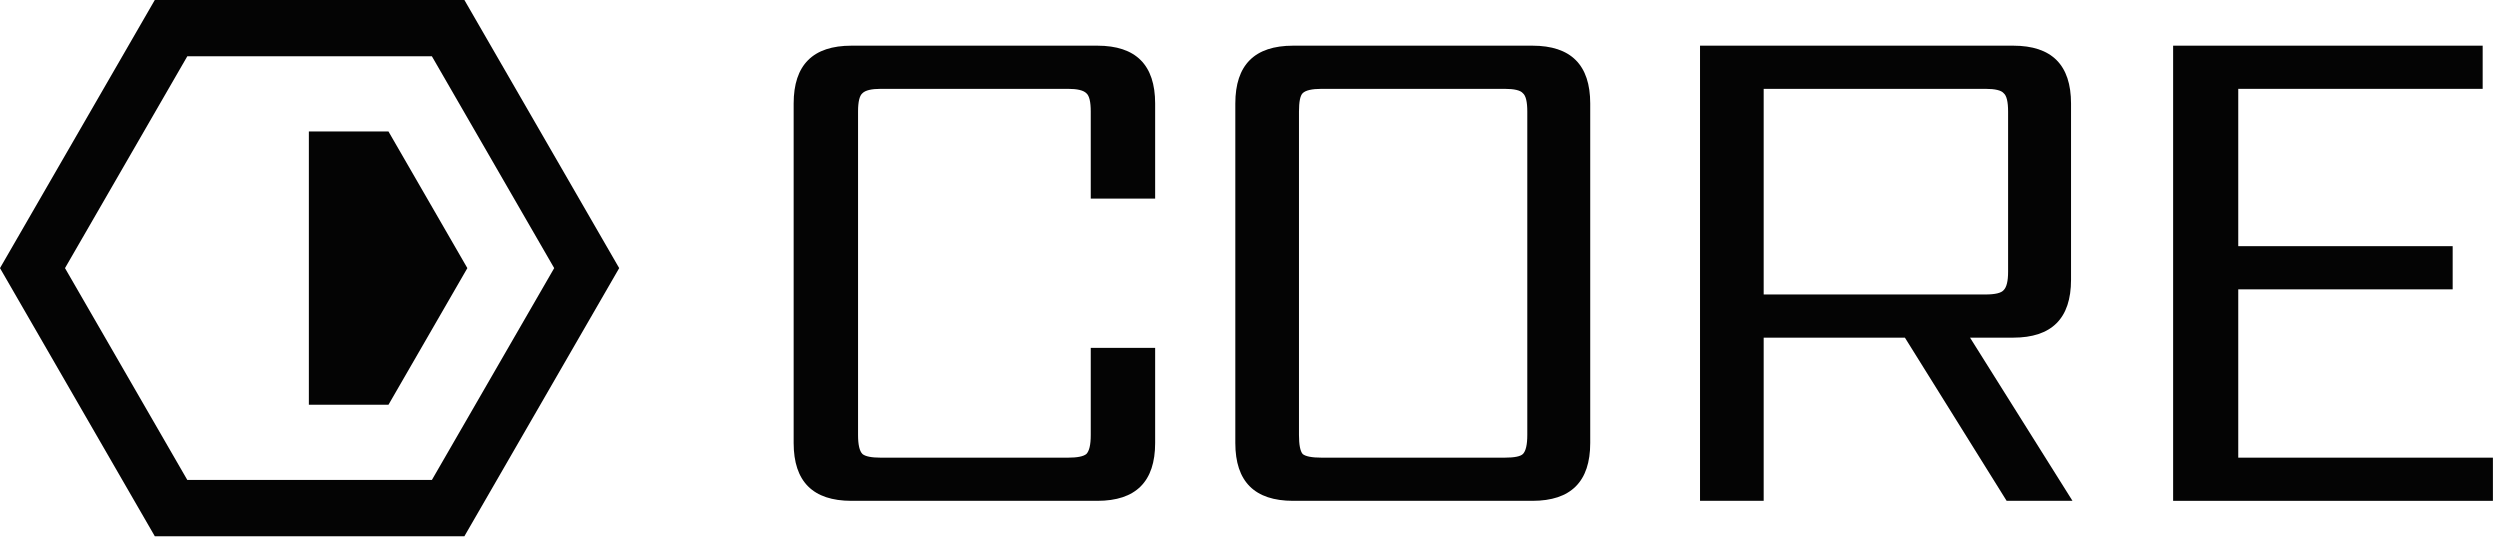
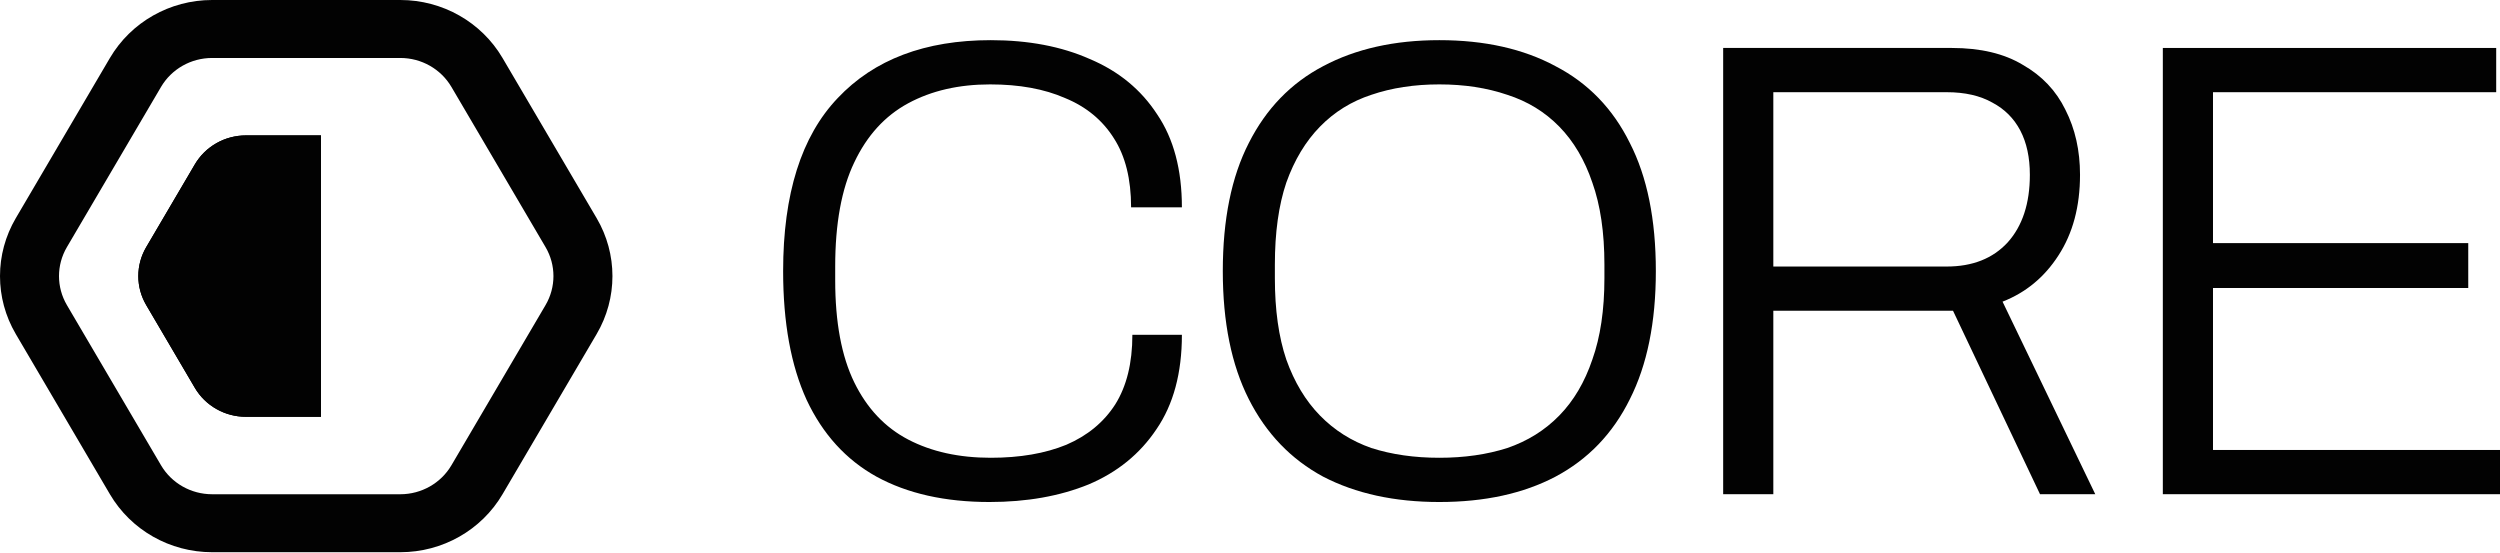
- <svg xmlns="http://www.w3.org/2000/svg" width="252" height="55" viewBox="0 0 252 55" fill="none">
-   <path d="M116.439 20.02H109.948V11.242C109.948 10.259 109.8 9.644 109.505 9.398C109.21 9.103 108.595 8.956 107.661 8.956H88.778C87.843 8.956 87.229 9.103 86.934 9.398C86.639 9.644 86.491 10.259 86.491 11.242V43.845C86.491 44.829 86.639 45.468 86.934 45.763C87.229 46.009 87.843 46.132 88.778 46.132H107.661C108.595 46.132 109.21 46.009 109.505 45.763C109.8 45.468 109.948 44.829 109.948 43.845V35.068H116.439V44.657C116.439 48.541 114.496 50.484 110.611 50.484H85.827C81.942 50.484 80 48.541 80 44.657V10.431C80 6.546 81.942 4.604 85.827 4.604H110.611C114.496 4.604 116.439 6.546 116.439 10.431V20.02Z" fill="#040404" />
-   <path d="M160.295 10.431V44.657C160.295 48.541 158.352 50.484 154.467 50.484H130.347C126.462 50.484 124.52 48.541 124.52 44.657V10.431C124.52 6.546 126.462 4.604 130.347 4.604H154.467C158.352 4.604 160.295 6.546 160.295 10.431ZM153.951 43.845V11.242C153.951 10.259 153.804 9.644 153.508 9.398C153.263 9.103 152.648 8.956 151.664 8.956H133.224C132.24 8.956 131.601 9.103 131.306 9.398C131.06 9.644 130.937 10.259 130.937 11.242V43.845C130.937 44.829 131.06 45.468 131.306 45.763C131.601 46.009 132.24 46.132 133.224 46.132H151.664C152.648 46.132 153.263 46.009 153.508 45.763C153.804 45.468 153.951 44.829 153.951 43.845Z" fill="#040404" />
-   <path d="M177.779 8.956V29.683H200.129C201.113 29.683 201.728 29.535 201.973 29.24C202.268 28.945 202.416 28.331 202.416 27.396V11.242C202.416 10.259 202.268 9.644 201.973 9.398C201.728 9.103 201.113 8.956 200.129 8.956H177.779ZM177.779 34.035V50.484H171.362V4.604H202.932C206.817 4.604 208.76 6.546 208.76 10.431V28.208C208.76 32.092 206.817 34.035 202.932 34.035H198.58L208.907 50.484H202.268L192.015 34.035H177.779Z" fill="#040404" />
-   <path d="M225.616 46.132H251.285V50.484H219.051V4.604H250.253V8.956H225.616V24.814H247.229V29.166H225.616V46.132Z" fill="#040404" />
-   <path d="M31.133 13.254H39.159L47.11 27.026L39.159 40.798H31.133V13.254Z" fill="#040404" />
-   <path fill-rule="evenodd" clip-rule="evenodd" d="M15.604 0H46.811L62.414 27.026L46.811 54.053H15.604L0 27.026L15.604 0ZM6.552 27.026L18.88 5.674H43.535L55.863 27.026L43.535 48.379H18.88L6.552 27.026Z" fill="#040404" />
+ <svg xmlns="http://www.w3.org/2000/svg" width="249" height="55" viewBox="0 0 249 55" fill="none">
+   <path d="M31.969 13.486H24.493C22.394 13.486 20.454 14.587 19.405 16.373L14.563 24.613C13.513 26.399 13.513 28.6 14.563 30.387L19.405 38.627C20.454 40.413 22.394 41.513 24.493 41.513H31.969V13.486Z" fill="#020202" />
+   <path fill-rule="evenodd" clip-rule="evenodd" d="M10.948 5.774C13.048 2.201 16.927 0 21.126 0H39.874C44.073 0 47.952 2.201 50.051 5.774L59.425 21.727C61.525 25.299 61.525 29.701 59.425 33.273L50.051 49.227C47.952 52.799 44.073 55 39.874 55H21.126C16.927 55 13.048 52.799 10.948 49.227L1.574 33.273C-0.525 29.701 -0.525 25.299 1.574 21.727L10.948 5.774ZM21.126 5.774H39.874C41.973 5.774 43.913 6.874 44.963 8.66L54.337 24.613C55.386 26.4 55.386 28.6 54.337 30.387L44.963 46.34C43.913 48.126 41.973 49.227 39.874 49.227H21.126C19.027 49.227 17.087 48.126 16.037 46.34L6.663 30.387C5.614 28.6 5.614 26.4 6.663 24.613L16.037 8.66C17.087 6.874 19.027 5.774 21.126 5.774Z" fill="#020202" />
+   <path d="M31.969 13.486H24.493C22.394 13.486 20.454 14.587 19.405 16.373L14.563 24.613C13.513 26.399 13.513 28.6 14.563 30.387L19.405 38.627C20.454 40.413 22.394 41.513 24.493 41.513H31.969V13.486Z" fill="#020202" />
+   <path d="M98.554 50C94.127 50 90.374 49.158 87.297 47.473C84.261 45.789 81.942 43.24 80.34 39.828C78.78 36.416 78 32.14 78 27C78 19.312 79.813 13.567 83.439 9.766C87.065 5.922 92.145 4 98.68 4C102.433 4 105.721 4.626 108.546 5.879C111.413 7.088 113.648 8.924 115.25 11.386C116.894 13.805 117.717 16.893 117.717 20.651H112.657C112.657 17.843 112.088 15.554 110.95 13.783C109.811 11.969 108.188 10.63 106.08 9.766C104.014 8.859 101.526 8.406 98.617 8.406C95.497 8.406 92.778 9.032 90.459 10.284C88.14 11.537 86.348 13.502 85.083 16.18C83.818 18.815 83.186 22.27 83.186 26.547V27.907C83.186 32.097 83.818 35.487 85.083 38.079C86.348 40.67 88.14 42.571 90.459 43.78C92.778 44.99 95.518 45.594 98.68 45.594C101.59 45.594 104.098 45.162 106.206 44.299C108.314 43.392 109.938 42.053 111.076 40.282C112.214 38.468 112.784 36.157 112.784 33.349H117.717C117.717 37.15 116.873 40.282 115.187 42.744C113.543 45.206 111.287 47.041 108.42 48.251C105.553 49.417 102.264 50 98.554 50Z" fill="#020202" />
+   <path d="M143.357 50C138.887 50 135.03 49.158 131.783 47.473C128.579 45.745 126.112 43.176 124.384 39.763C122.655 36.351 121.791 32.097 121.791 27C121.791 21.86 122.655 17.606 124.384 14.237C126.112 10.824 128.579 8.276 131.783 6.592C135.03 4.864 138.887 4 143.357 4C147.868 4 151.726 4.864 154.93 6.592C158.177 8.276 160.643 10.824 162.33 14.237C164.058 17.606 164.922 21.86 164.922 27C164.922 32.097 164.058 36.351 162.33 39.763C160.643 43.176 158.177 45.745 154.93 47.473C151.726 49.158 147.868 50 143.357 50ZM143.357 45.594C145.844 45.594 148.1 45.27 150.124 44.623C152.147 43.931 153.876 42.852 155.31 41.383C156.743 39.915 157.839 38.057 158.598 35.811C159.399 33.565 159.8 30.866 159.8 27.713V26.352C159.8 23.156 159.399 20.435 158.598 18.189C157.839 15.943 156.743 14.085 155.31 12.617C153.876 11.148 152.147 10.09 150.124 9.442C148.1 8.751 145.844 8.406 143.357 8.406C140.869 8.406 138.613 8.751 136.59 9.442C134.608 10.09 132.9 11.148 131.467 12.617C130.033 14.085 128.916 15.943 128.115 18.189C127.356 20.435 126.977 23.156 126.977 26.352V27.713C126.977 30.866 127.356 33.565 128.115 35.811C128.916 38.057 130.033 39.915 131.467 41.383C132.9 42.852 134.608 43.931 136.59 44.623C138.613 45.27 140.869 45.594 143.357 45.594Z" fill="#020202" />
+   <path d="M171.627 49.222V4.777H194.395C197.262 4.777 199.623 5.339 201.478 6.462C203.375 7.542 204.788 9.032 205.715 10.932C206.685 12.833 207.17 14.992 207.17 17.411C207.17 20.564 206.453 23.242 205.019 25.445C203.628 27.605 201.773 29.138 199.454 30.045L208.688 49.222H203.185L194.521 30.952H176.623V49.222H171.627ZM176.623 26.547H193.889C196.461 26.547 198.484 25.747 199.96 24.149C201.436 22.508 202.174 20.262 202.174 17.411C202.174 15.684 201.857 14.215 201.225 13.006C200.592 11.796 199.665 10.868 198.442 10.22C197.22 9.529 195.702 9.183 193.889 9.183H176.623V26.547Z" fill="#020202" />
+   <path d="M215.418 49.222V4.777H248.621V9.183H220.414V24.214H245.838V28.684H220.414V44.817H249V49.222H215.418Z" fill="#020202" />
</svg>
